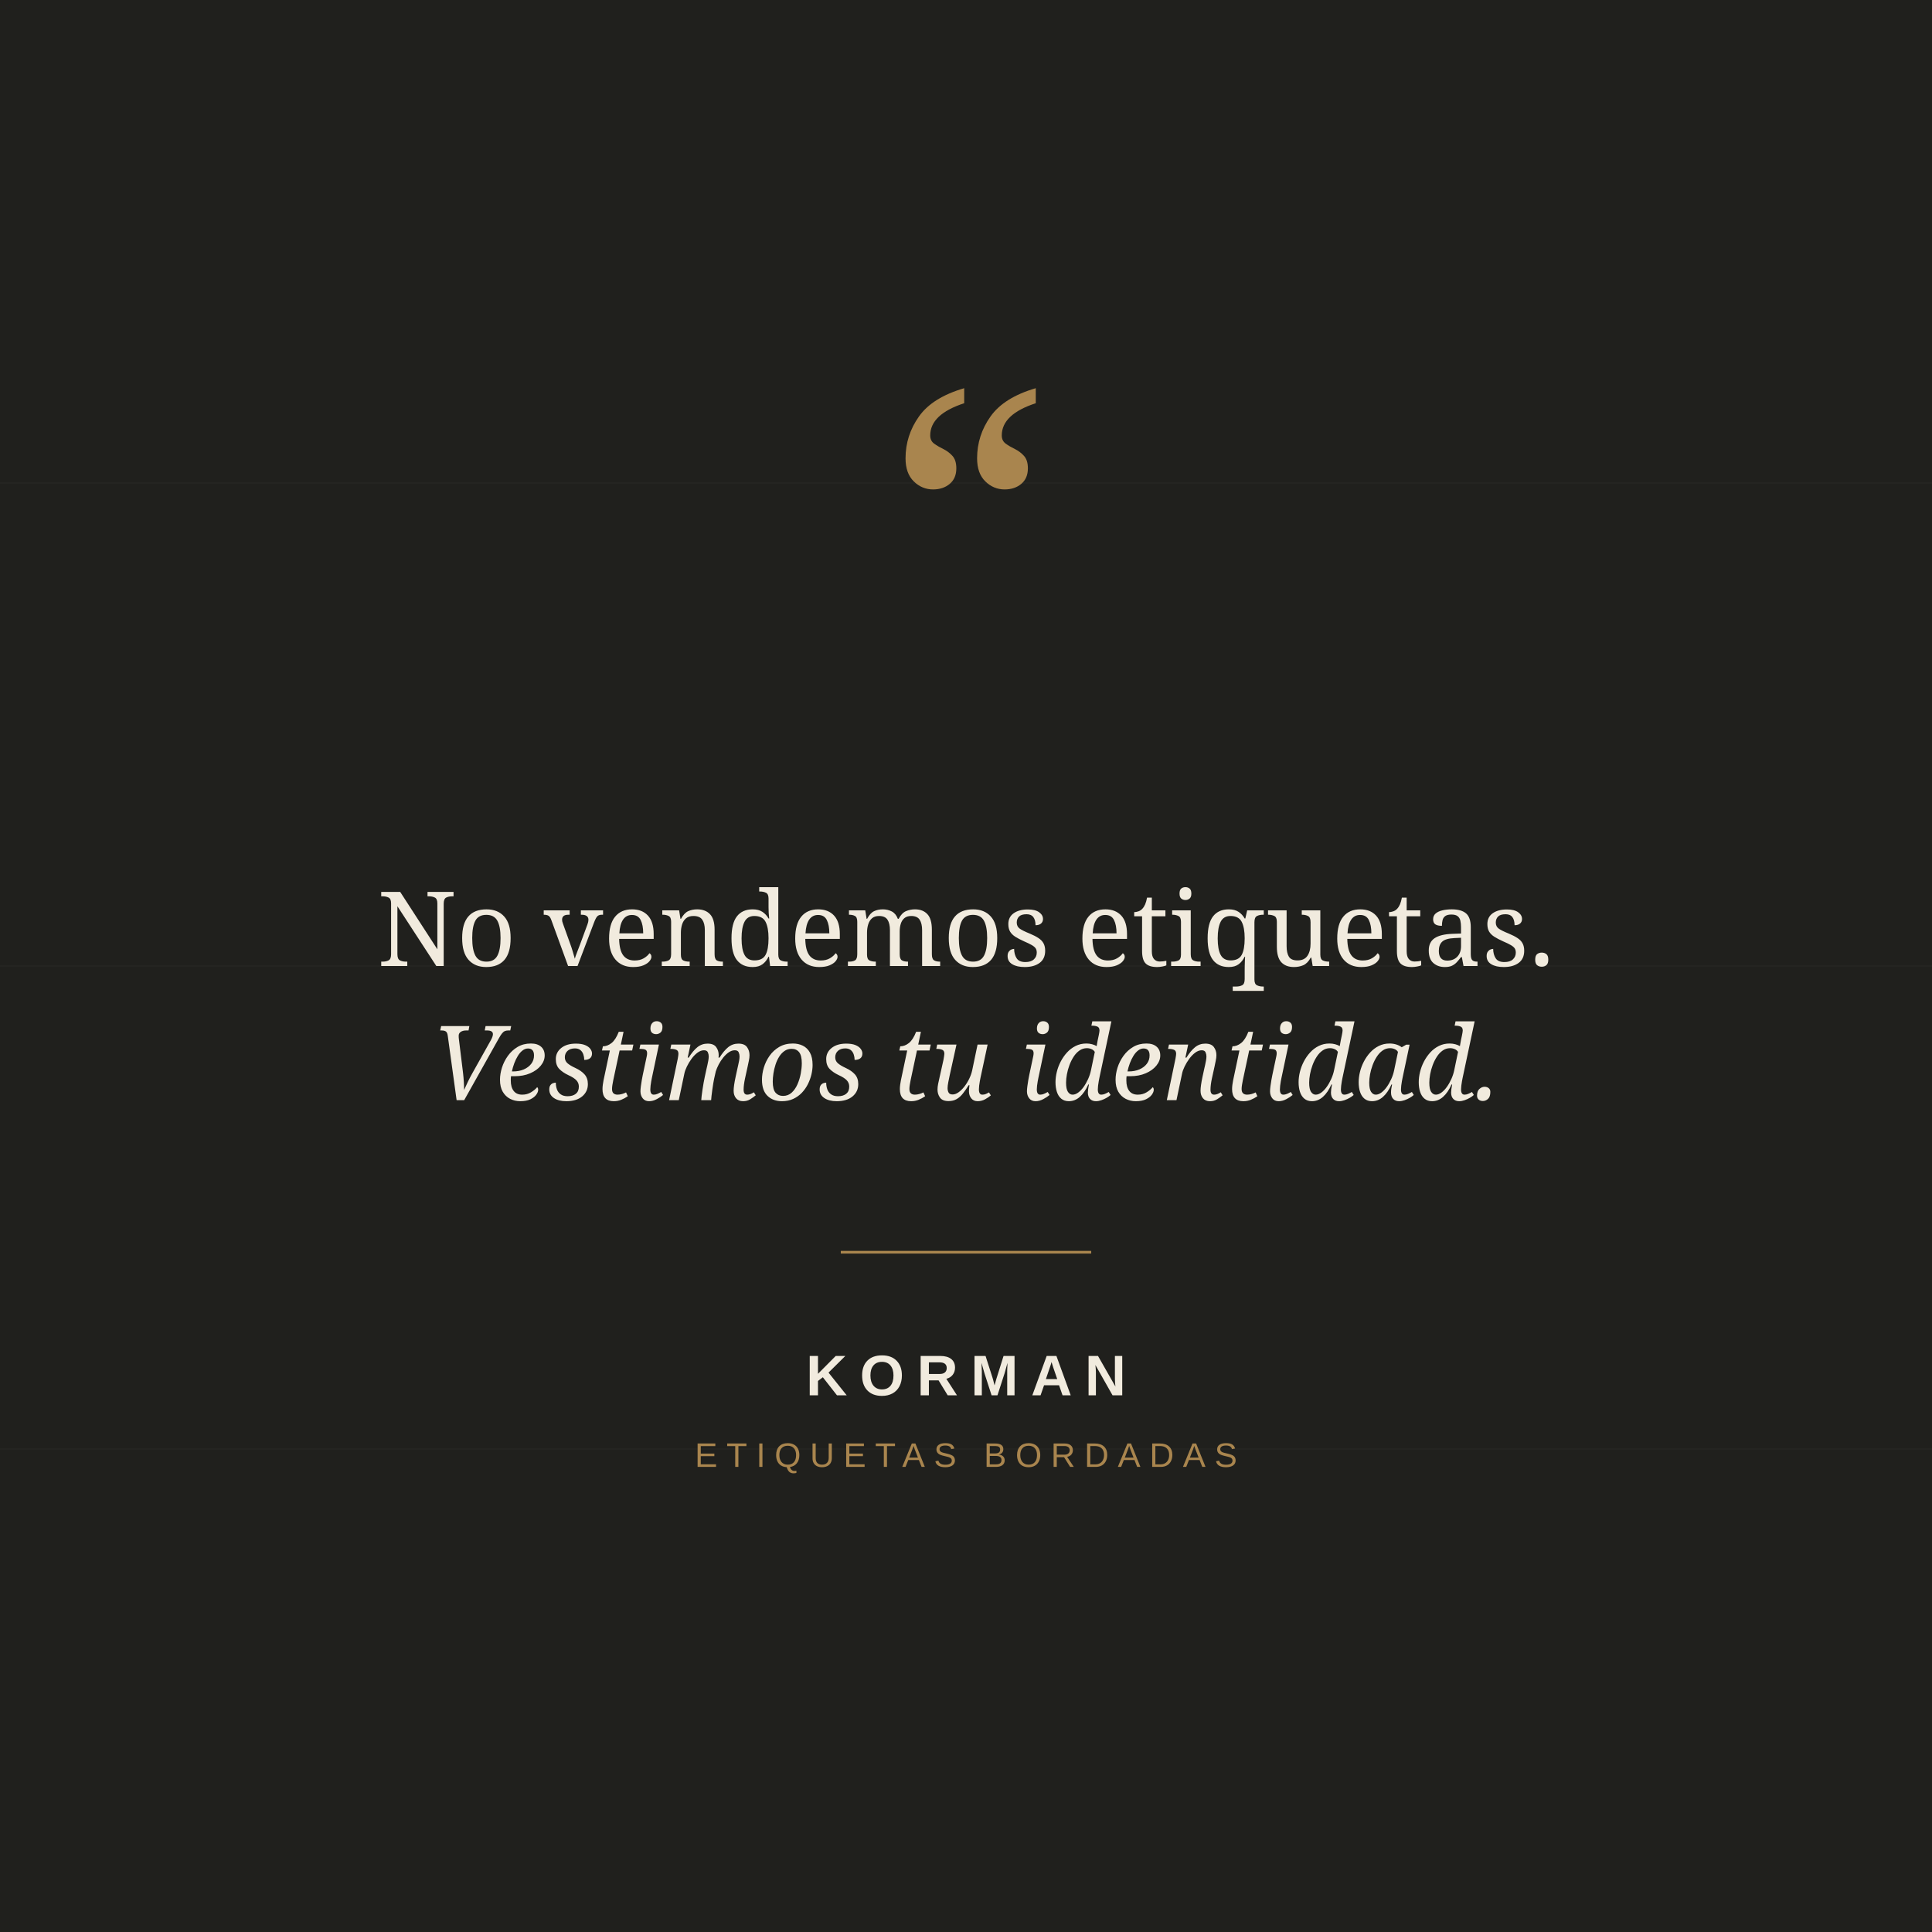
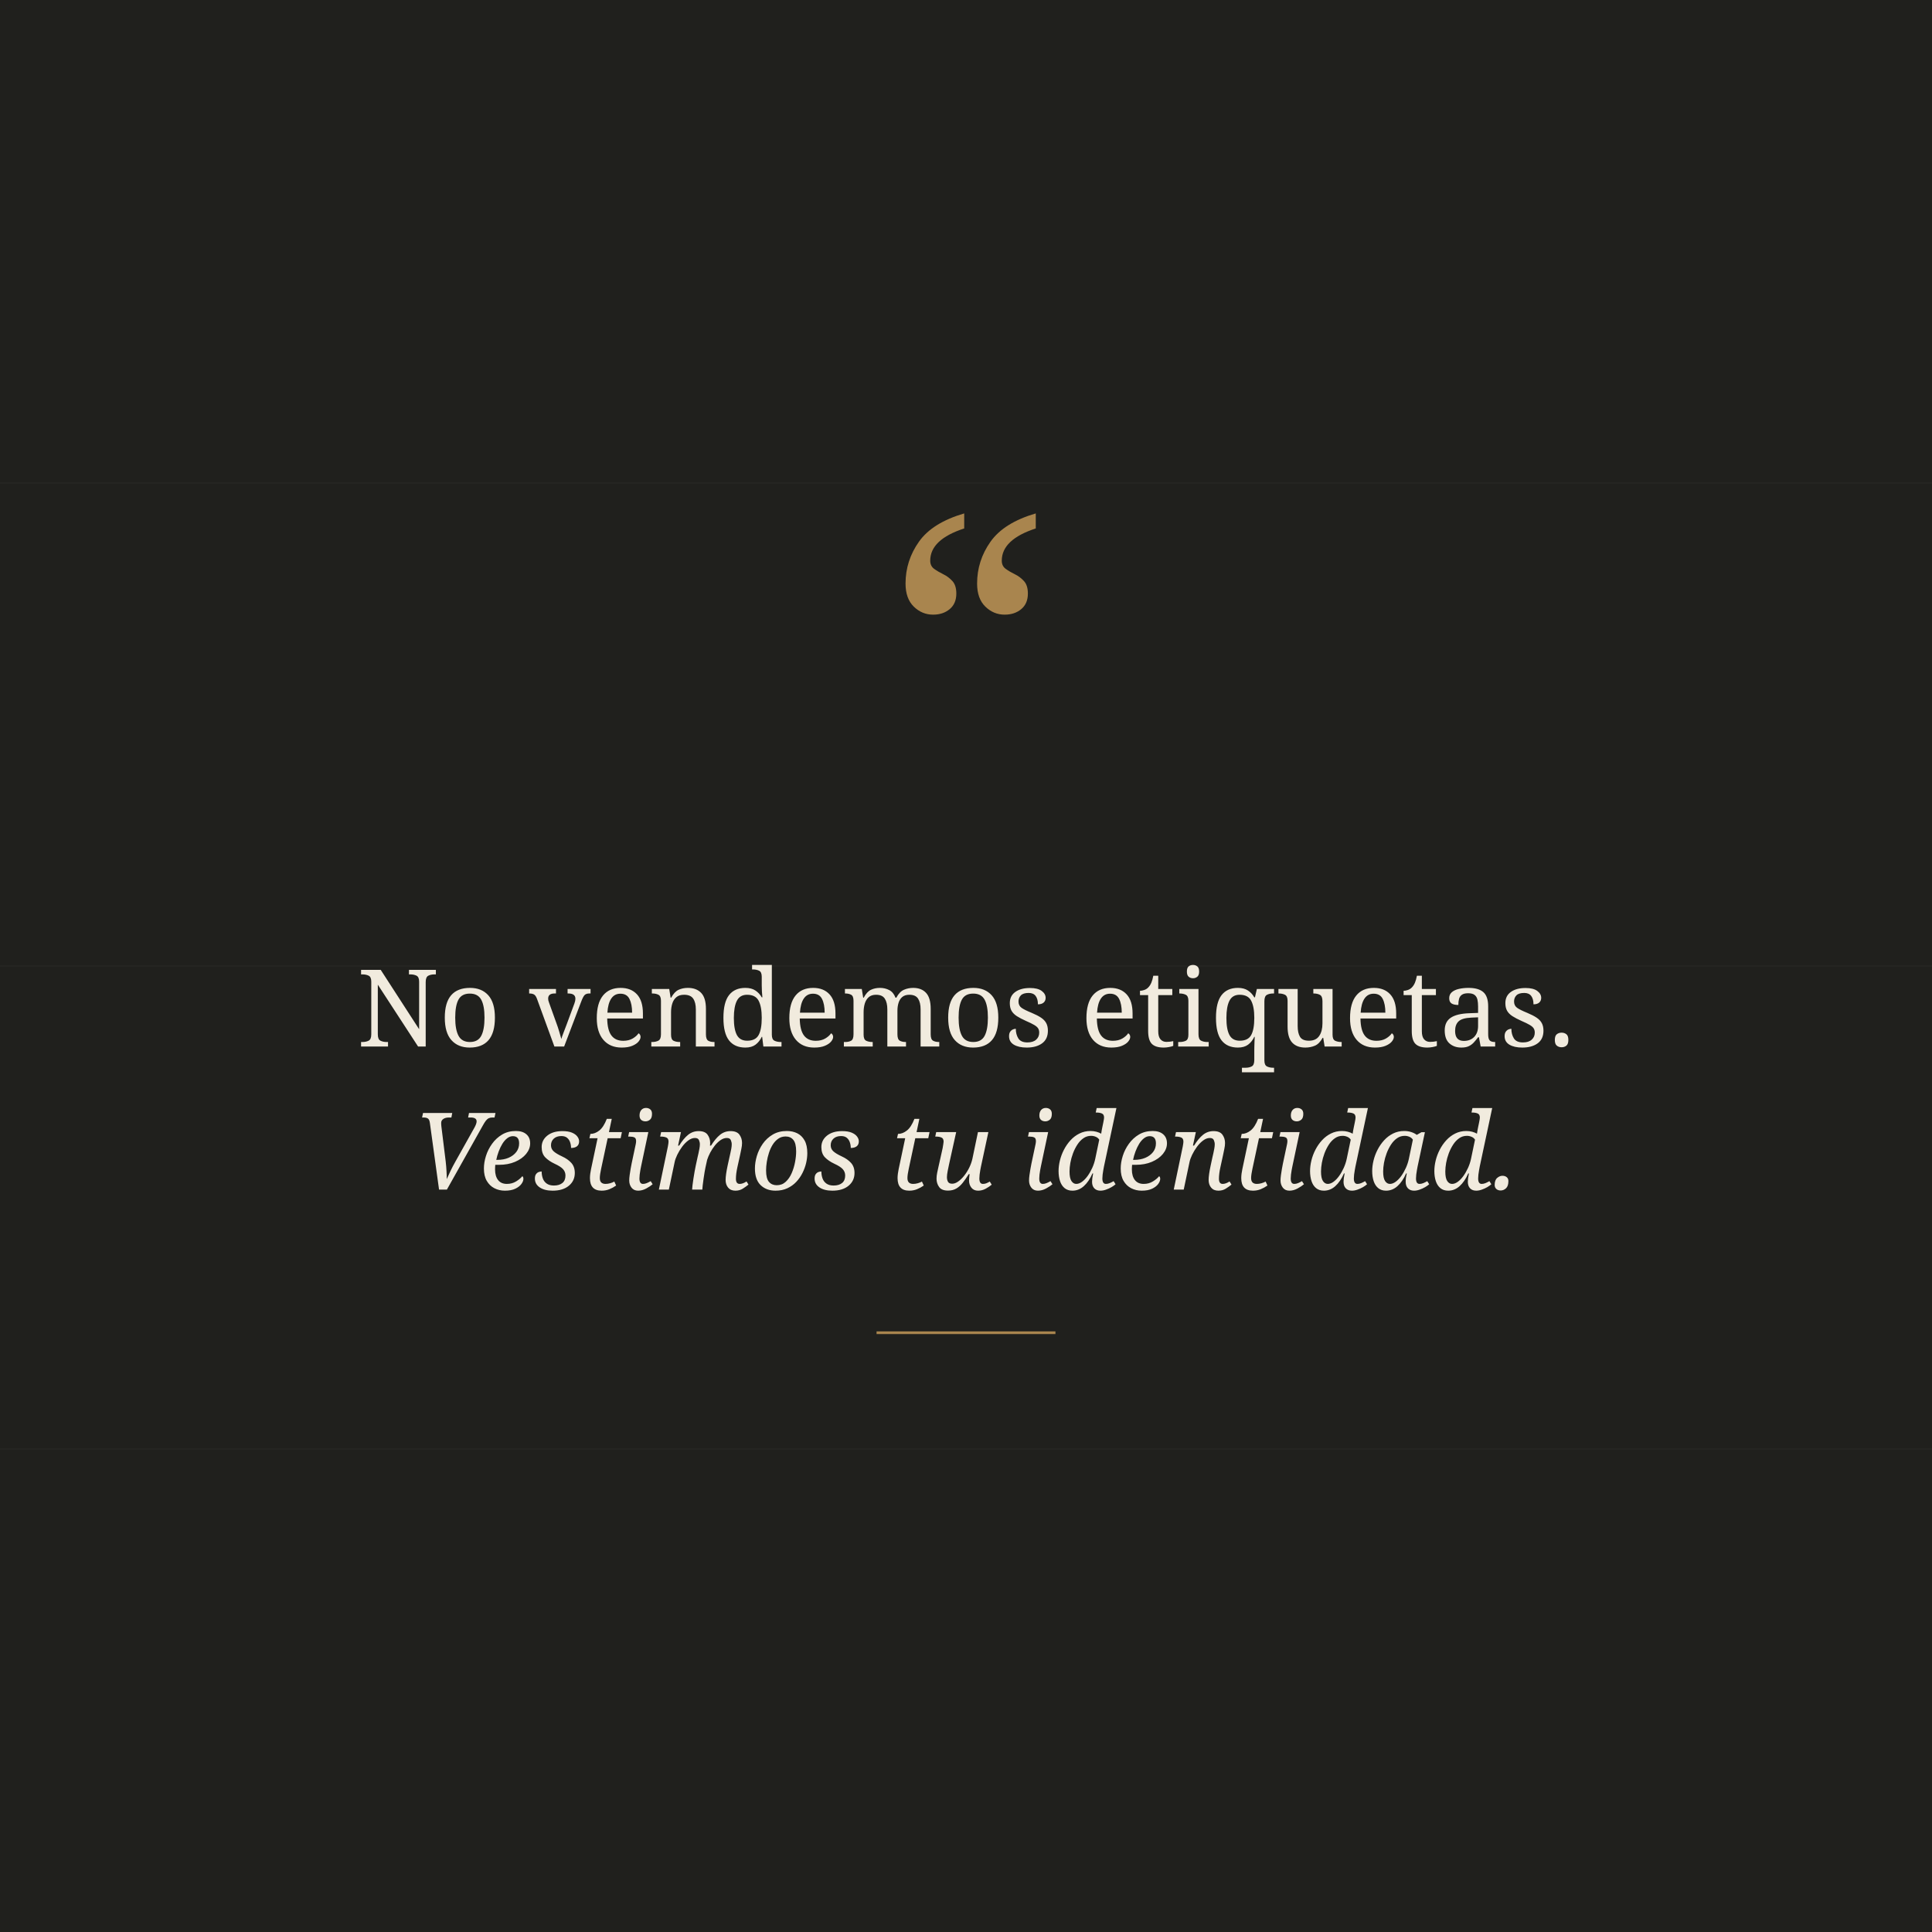
<svg xmlns="http://www.w3.org/2000/svg" width="1080" height="1080" viewBox="0 0 1080 1080">
  <rect width="1080" height="1080" fill="#20201D" />
  <g stroke="#FFFFFF" stroke-opacity="0.02" stroke-width="1">
    <line x1="0" y1="270" x2="1080" y2="270" />
    <line x1="0" y1="540" x2="1080" y2="540" />
    <line x1="0" y1="810" x2="1080" y2="810" />
  </g>
-   <text x="540" y="360" text-anchor="middle" font-family="Georgia, serif" font-size="200" fill="#A9854E">“</text>
-   <text x="540" y="540" text-anchor="middle" font-family="Georgia, serif" font-size="58" fill="#F1EBDE">No vendemos etiquetas.</text>
-   <text x="540" y="615" text-anchor="middle" font-family="Georgia, serif" font-size="58" font-style="italic" fill="#F1EBDE">Vestimos tu identidad.</text>
-   <line x1="470" y1="700" x2="610" y2="700" stroke="#A9854E" stroke-width="1.5" />
-   <text x="540" y="780" text-anchor="middle" font-family="'Helvetica Neue', Arial, sans-serif" font-size="32" font-weight="bold" letter-spacing="7" fill="#F1EBDE">KORMAN</text>
-   <text x="540" y="820" text-anchor="middle" font-family="Arial, sans-serif" font-size="19" letter-spacing="5" fill="#A9854E">ETIQUETAS BORDADAS</text>
+   <text x="540" y="430" text-anchor="middle" font-family="Georgia, serif" font-size="200" fill="#A9854E">“</text>
+   <text x="540" y="585" text-anchor="middle" font-family="Georgia, serif" font-size="60" fill="#F1EBDE">No vendemos etiquetas.</text>
+   <text x="540" y="665" text-anchor="middle" font-family="Georgia, serif" font-size="60" font-style="italic" fill="#F1EBDE">Vestimos tu identidad.</text>
+   <line x1="490" y1="745" x2="590" y2="745" stroke="#A9854E" stroke-width="1.5" />
</svg>
